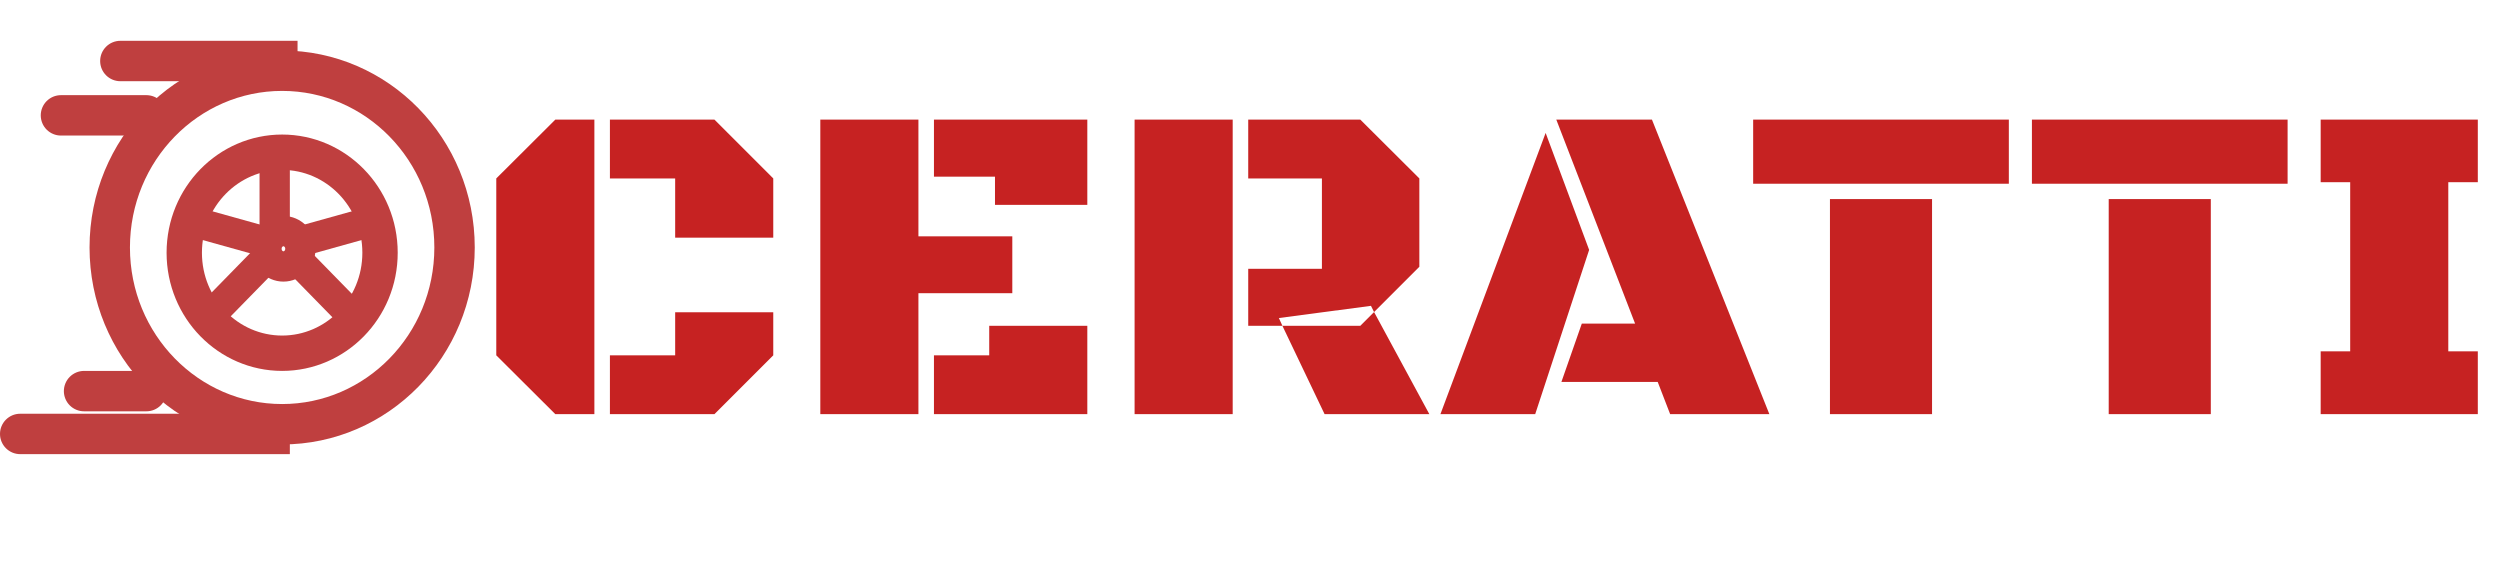
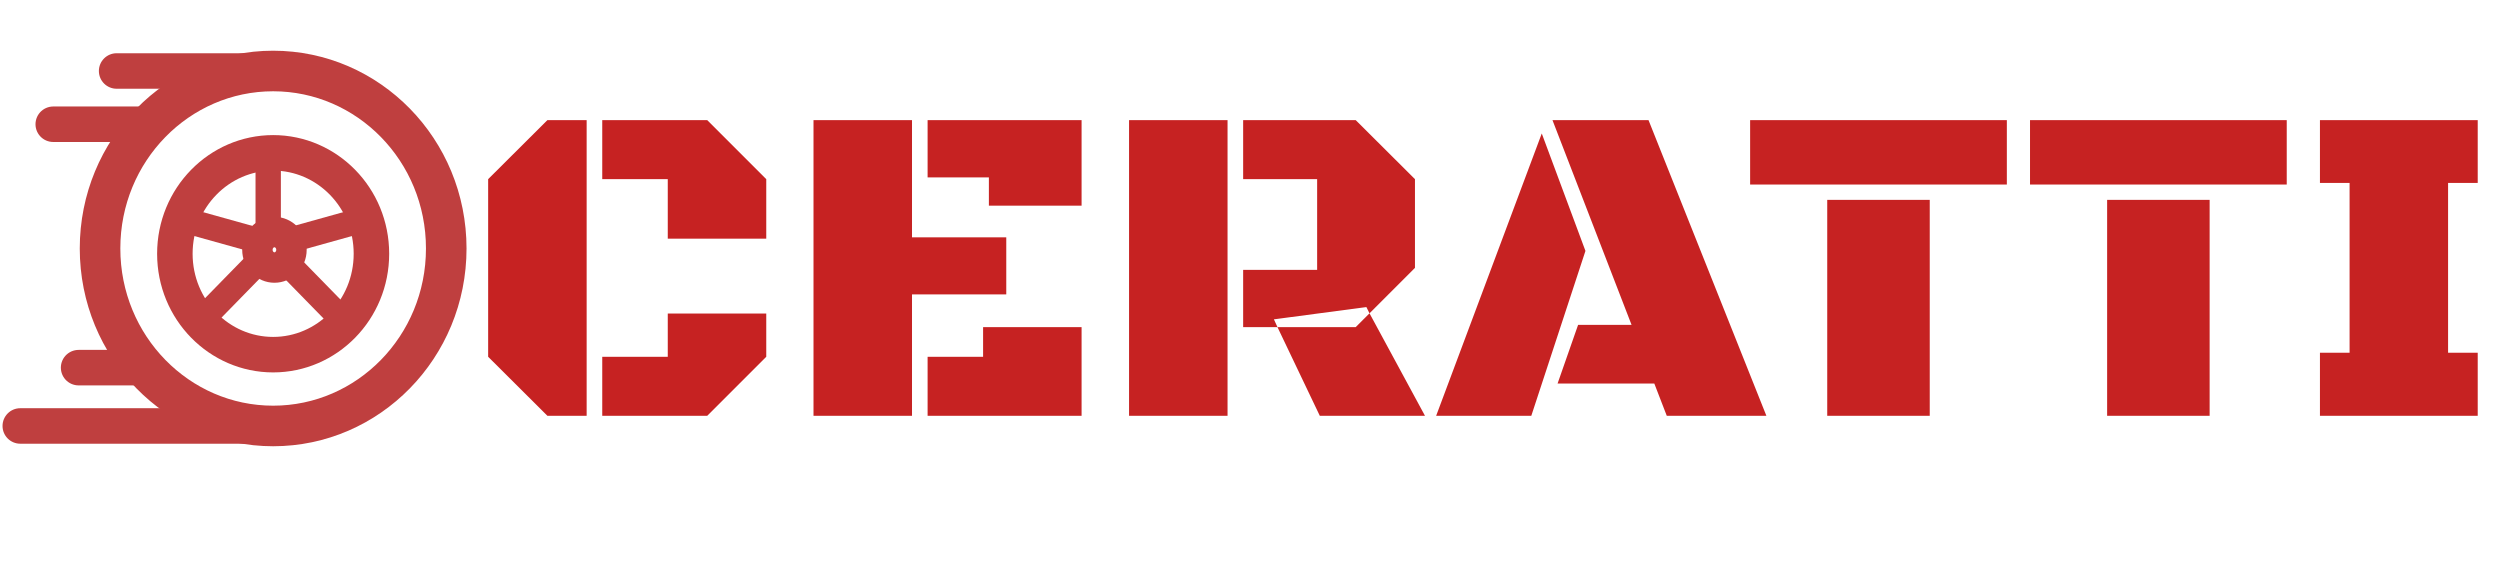
- <svg xmlns="http://www.w3.org/2000/svg" width="495" height="113" viewBox="0 0 495 113" fill="none">
-   <path d="M90 49C90 68.415 74.633 84 55.864 84C37.096 84 21.729 68.415 21.729 49C21.729 29.585 37.096 14 55.864 14C74.633 14 90 29.585 90 49Z" stroke="#BF3F3F" stroke-width="8" />
-   <path d="M75.246 50.04C75.246 61.105 66.495 69.94 55.864 69.94C45.234 69.94 36.483 61.105 36.483 50.04C36.483 38.975 45.234 30.14 55.864 30.14C66.495 30.14 75.246 38.975 75.246 50.04Z" stroke="#BF3F3F" stroke-width="7" />
-   <path d="M59.475 49.26C59.475 51.257 57.909 52.76 56.119 52.76C54.328 52.76 52.763 51.257 52.763 49.26C52.763 47.263 54.328 45.76 56.119 45.76C57.909 45.76 59.475 47.263 59.475 49.26Z" stroke="#BF3F3F" stroke-width="6" />
-   <line y1="-3" x2="17.42" y2="-3" transform="matrix(-0.963236 -0.268655 0.257677 -0.966231 52.8136 44.84)" stroke="#BF3F3F" stroke-width="6" />
-   <line x1="54.39" y1="44.947" x2="54.39" y2="27.16" stroke="#BF3F3F" stroke-width="6" />
-   <line y1="-3" x2="17.42" y2="-3" transform="matrix(0.963236 -0.268655 -0.257677 -0.966231 58.9153 44.84)" stroke="#BF3F3F" stroke-width="6" />
-   <line y1="-3" x2="17.591" y2="-3" transform="matrix(-0.699139 0.714986 0.699139 0.714986 53.9255 54.2)" stroke="#BF3F3F" stroke-width="6" />
-   <line y1="-3" x2="17.591" y2="-3" transform="matrix(0.699139 0.714986 -0.699139 0.714986 57.3898 54.2)" stroke="#BF3F3F" stroke-width="6" />
-   <path d="M23.831 8.08C21.621 8.08 19.831 9.871 19.831 12.08C19.831 14.289 21.621 16.08 23.831 16.08V8.08ZM58.915 8.08L23.831 8.08V16.08L58.915 16.08V8.08Z" fill="#BF3F3F" />
-   <path d="M4 81.92C1.791 81.92 3.51667e-06 83.711 3.51667e-06 85.92C3.51667e-06 88.129 1.791 89.92 4 89.92V81.92ZM57.39 81.92H4V89.92H57.39V81.92Z" fill="#BF3F3F" />
-   <line x1="28.983" y1="22.84" x2="12.068" y2="22.84" stroke="#BF3F3F" stroke-width="8" stroke-linecap="round" />
-   <line x1="28.983" y1="77.44" x2="16.644" y2="77.44" stroke="#BF3F3F" stroke-width="8" stroke-linecap="round" />
-   <path d="M117.687 82H109.952L98.263 70.355V35.33L109.952 23.685H117.687V82ZM120.763 35.33V23.685H141.461L153.106 35.33V47.063H133.683V35.33H120.763ZM120.763 82V70.355H133.683V61.829H153.106V70.355L141.461 82H120.763ZM181.847 58.05V82H162.423V23.685H181.847V46.8H200.436V58.05H181.847ZM184.923 34.978V23.685H215.289V40.56H197.008V34.978H184.923ZM184.923 82V70.355H195.865V64.51H215.289V82H184.923ZM224.649 82V23.685H244.073V82H224.649ZM247.149 35.33V23.685H269.342L281.031 35.33V52.82L272.066 61.785L271.451 60.555L253.214 62.972L253.917 64.51H247.149V53.216H261.739V35.33H247.149ZM283.009 82H262.267L253.917 64.51H269.342L272.066 61.785L283.009 82ZM328.229 75.628H309.156L313.199 64.07H323.746L308.146 23.685H327.086L350.333 82H330.689L328.229 75.628ZM303.971 82H285.206L306.036 26.321L314.649 49.48L303.971 82ZM362.33 39.417H382.545V82H362.33V39.417ZM347.125 23.685H397.75V36.385H347.125V23.685ZM417.525 39.417H437.74V82H417.525V39.417ZM402.32 23.685H452.945V36.385H402.32V23.685ZM459.493 69.564H465.338V36.077H459.493V23.685H490.606V36.077H484.762V69.564H490.606V82H459.493V69.564Z" fill="#C62222" />
+ <svg xmlns="http://www.w3.org/2000/svg" width="493" height="113" viewBox="0 0 493 113" fill="none">
+   <path d="M88 49C88 68.415 72.633 84 53.864 84C35.096 84 19.729 68.415 19.729 49C19.729 29.585 35.096 14 53.864 14C72.633 14 88 29.585 88 49Z" stroke="#BF3F3F" stroke-width="8" />
+   <path d="M73.246 50.04C73.246 61.105 64.495 69.94 53.864 69.94C43.234 69.94 34.483 61.105 34.483 50.04C34.483 38.975 43.234 30.14 53.864 30.14C64.495 30.14 73.246 38.975 73.246 50.04Z" stroke="#BF3F3F" stroke-width="7" />
+   <path d="M57.475 49.26C57.475 51.257 55.909 52.76 54.119 52.76C52.328 52.76 50.763 51.257 50.763 49.26C50.763 47.263 52.328 45.76 54.119 45.76C55.909 45.76 57.475 47.263 57.475 49.26Z" stroke="#BF3F3F" stroke-width="6" />
+   <line y1="-2.5" x2="17.42" y2="-2.5" transform="matrix(-0.963236 -0.268655 0.257677 -0.966231 50.8136 44.84)" stroke="#BF3F3F" stroke-width="5" />
+   <line x1="52.89" y1="44.947" x2="52.89" y2="27.16" stroke="#BF3F3F" stroke-width="5" />
+   <line y1="-2.5" x2="17.42" y2="-2.5" transform="matrix(0.963236 -0.268655 -0.257677 -0.966231 56.9153 44.84)" stroke="#BF3F3F" stroke-width="5" />
+   <line y1="-2.5" x2="17.591" y2="-2.5" transform="matrix(-0.699139 0.714986 0.699139 0.714986 51.9255 54.2)" stroke="#BF3F3F" stroke-width="5" />
+   <line y1="-2.5" x2="17.591" y2="-2.5" transform="matrix(0.699139 0.714986 -0.699139 0.714986 55.3898 54.2)" stroke="#BF3F3F" stroke-width="5" />
+   <path d="M23 10.5C21.067 10.5 19.5 12.067 19.5 14C19.5 15.933 21.067 17.5 23 17.5V10.5ZM58.085 10.5L23 10.5V17.5L58.085 17.5V10.5Z" fill="#BF3F3F" />
+   <path d="M4 80.5C2.067 80.5 0.5 82.067 0.5 84C0.5 85.933 2.067 87.5 4 87.5V80.5ZM57.39 80.5H4V87.5H57.39V80.5Z" fill="#BF3F3F" />
+   <line x1="28.415" y1="24.5" x2="10.5" y2="24.5" stroke="#BF3F3F" stroke-width="7" stroke-linecap="round" />
+   <line x1="28.839" y1="72.5" x2="15.5" y2="72.5" stroke="#BF3F3F" stroke-width="7" stroke-linecap="round" />
+   <path d="M115.687 82H107.952L96.263 70.355V35.33L107.952 23.685H115.687V82ZM118.763 35.33V23.685H139.461L151.106 35.33V47.063H131.683V35.33H118.763ZM118.763 82V70.355H131.683V61.829H151.106V70.355L139.461 82H118.763ZM179.847 58.05V82H160.423V23.685H179.847V46.8H198.436V58.05H179.847ZM182.923 34.978V23.685H213.289V40.56H195.008V34.978H182.923ZM182.923 82V70.355H193.865V64.51H213.289V82H182.923ZM222.649 82V23.685H242.073V82H222.649ZM245.149 35.33V23.685H267.342L279.031 35.33V52.82L270.066 61.785L269.451 60.555L251.214 62.972L251.917 64.51H245.149V53.216H259.739V35.33H245.149ZM281.009 82H260.267L251.917 64.51H267.342L270.066 61.785L281.009 82ZM326.229 75.628H307.156L311.199 64.07H321.746L306.146 23.685H325.086L348.333 82H328.689L326.229 75.628ZM301.971 82H283.206L304.036 26.321L312.649 49.48L301.971 82ZM360.33 39.417H380.545V82H360.33V39.417ZM345.125 23.685H395.75V36.385H345.125V23.685ZM415.525 39.417H435.74V82H415.525V39.417ZM400.32 23.685H450.945V36.385H400.32V23.685ZM457.493 69.564H463.338V36.077H457.493V23.685H488.606V36.077H482.762V69.564H488.606V82H457.493V69.564Z" fill="#C62222" />
</svg>
